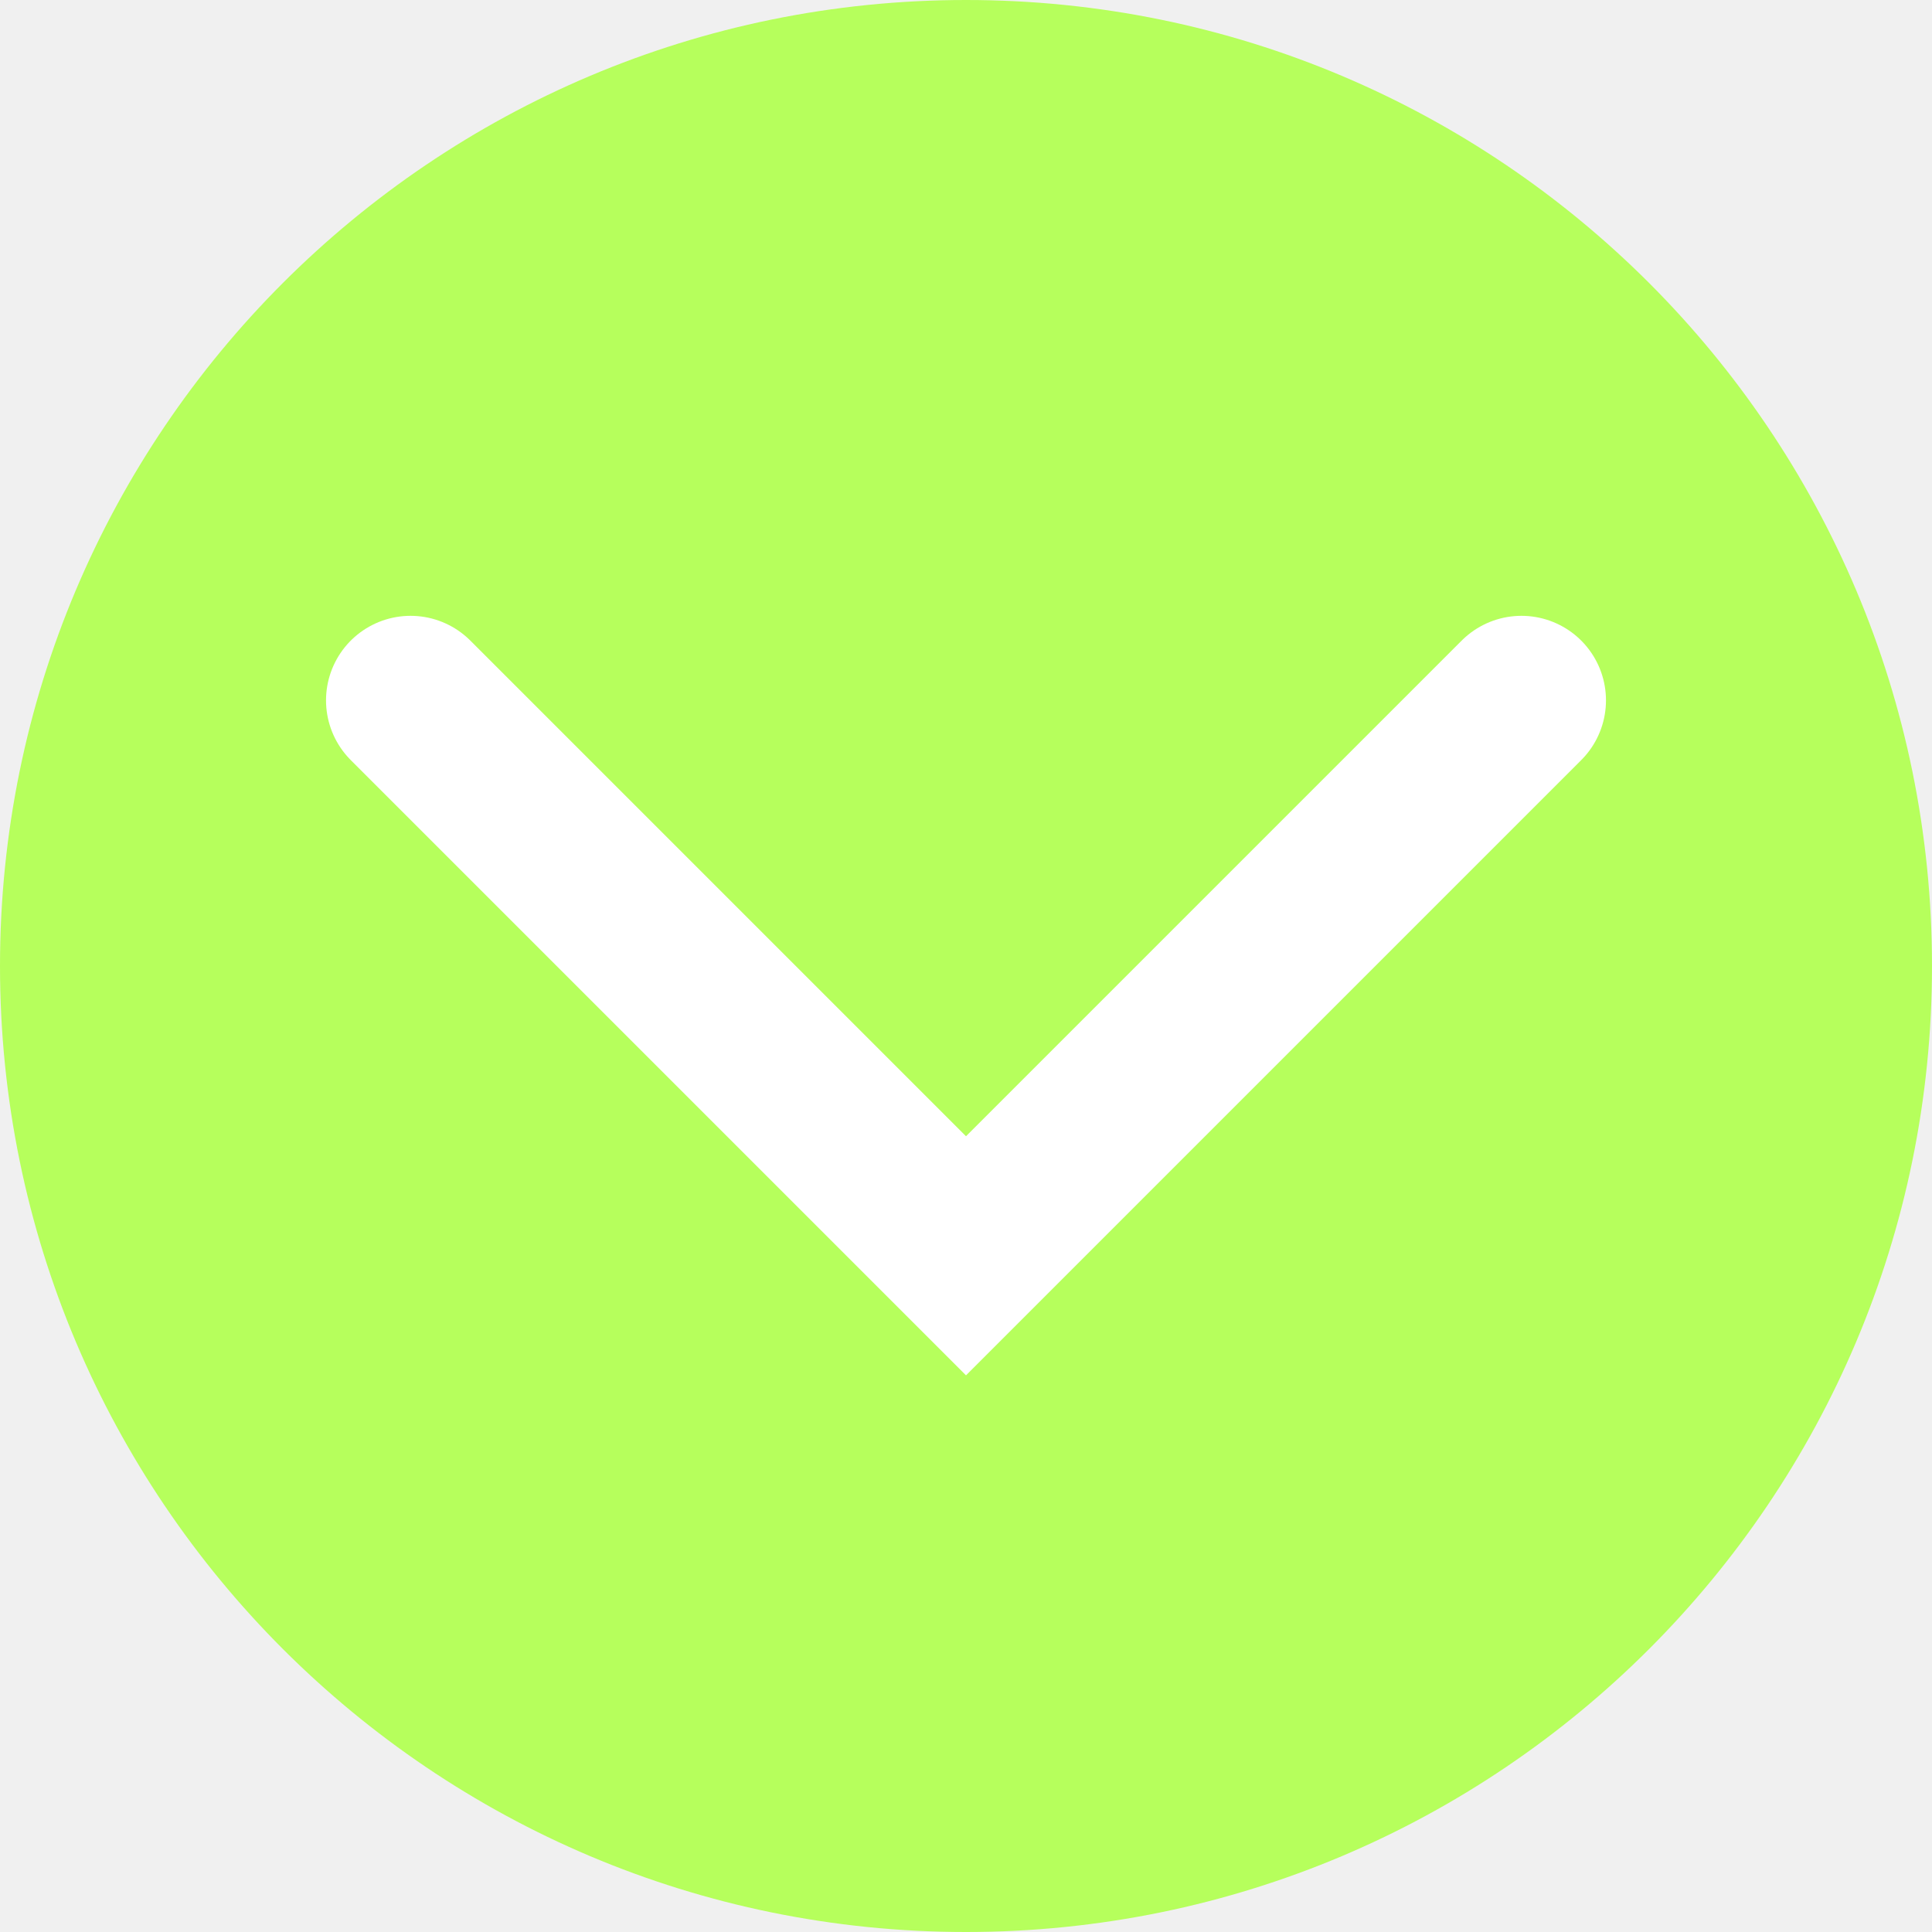
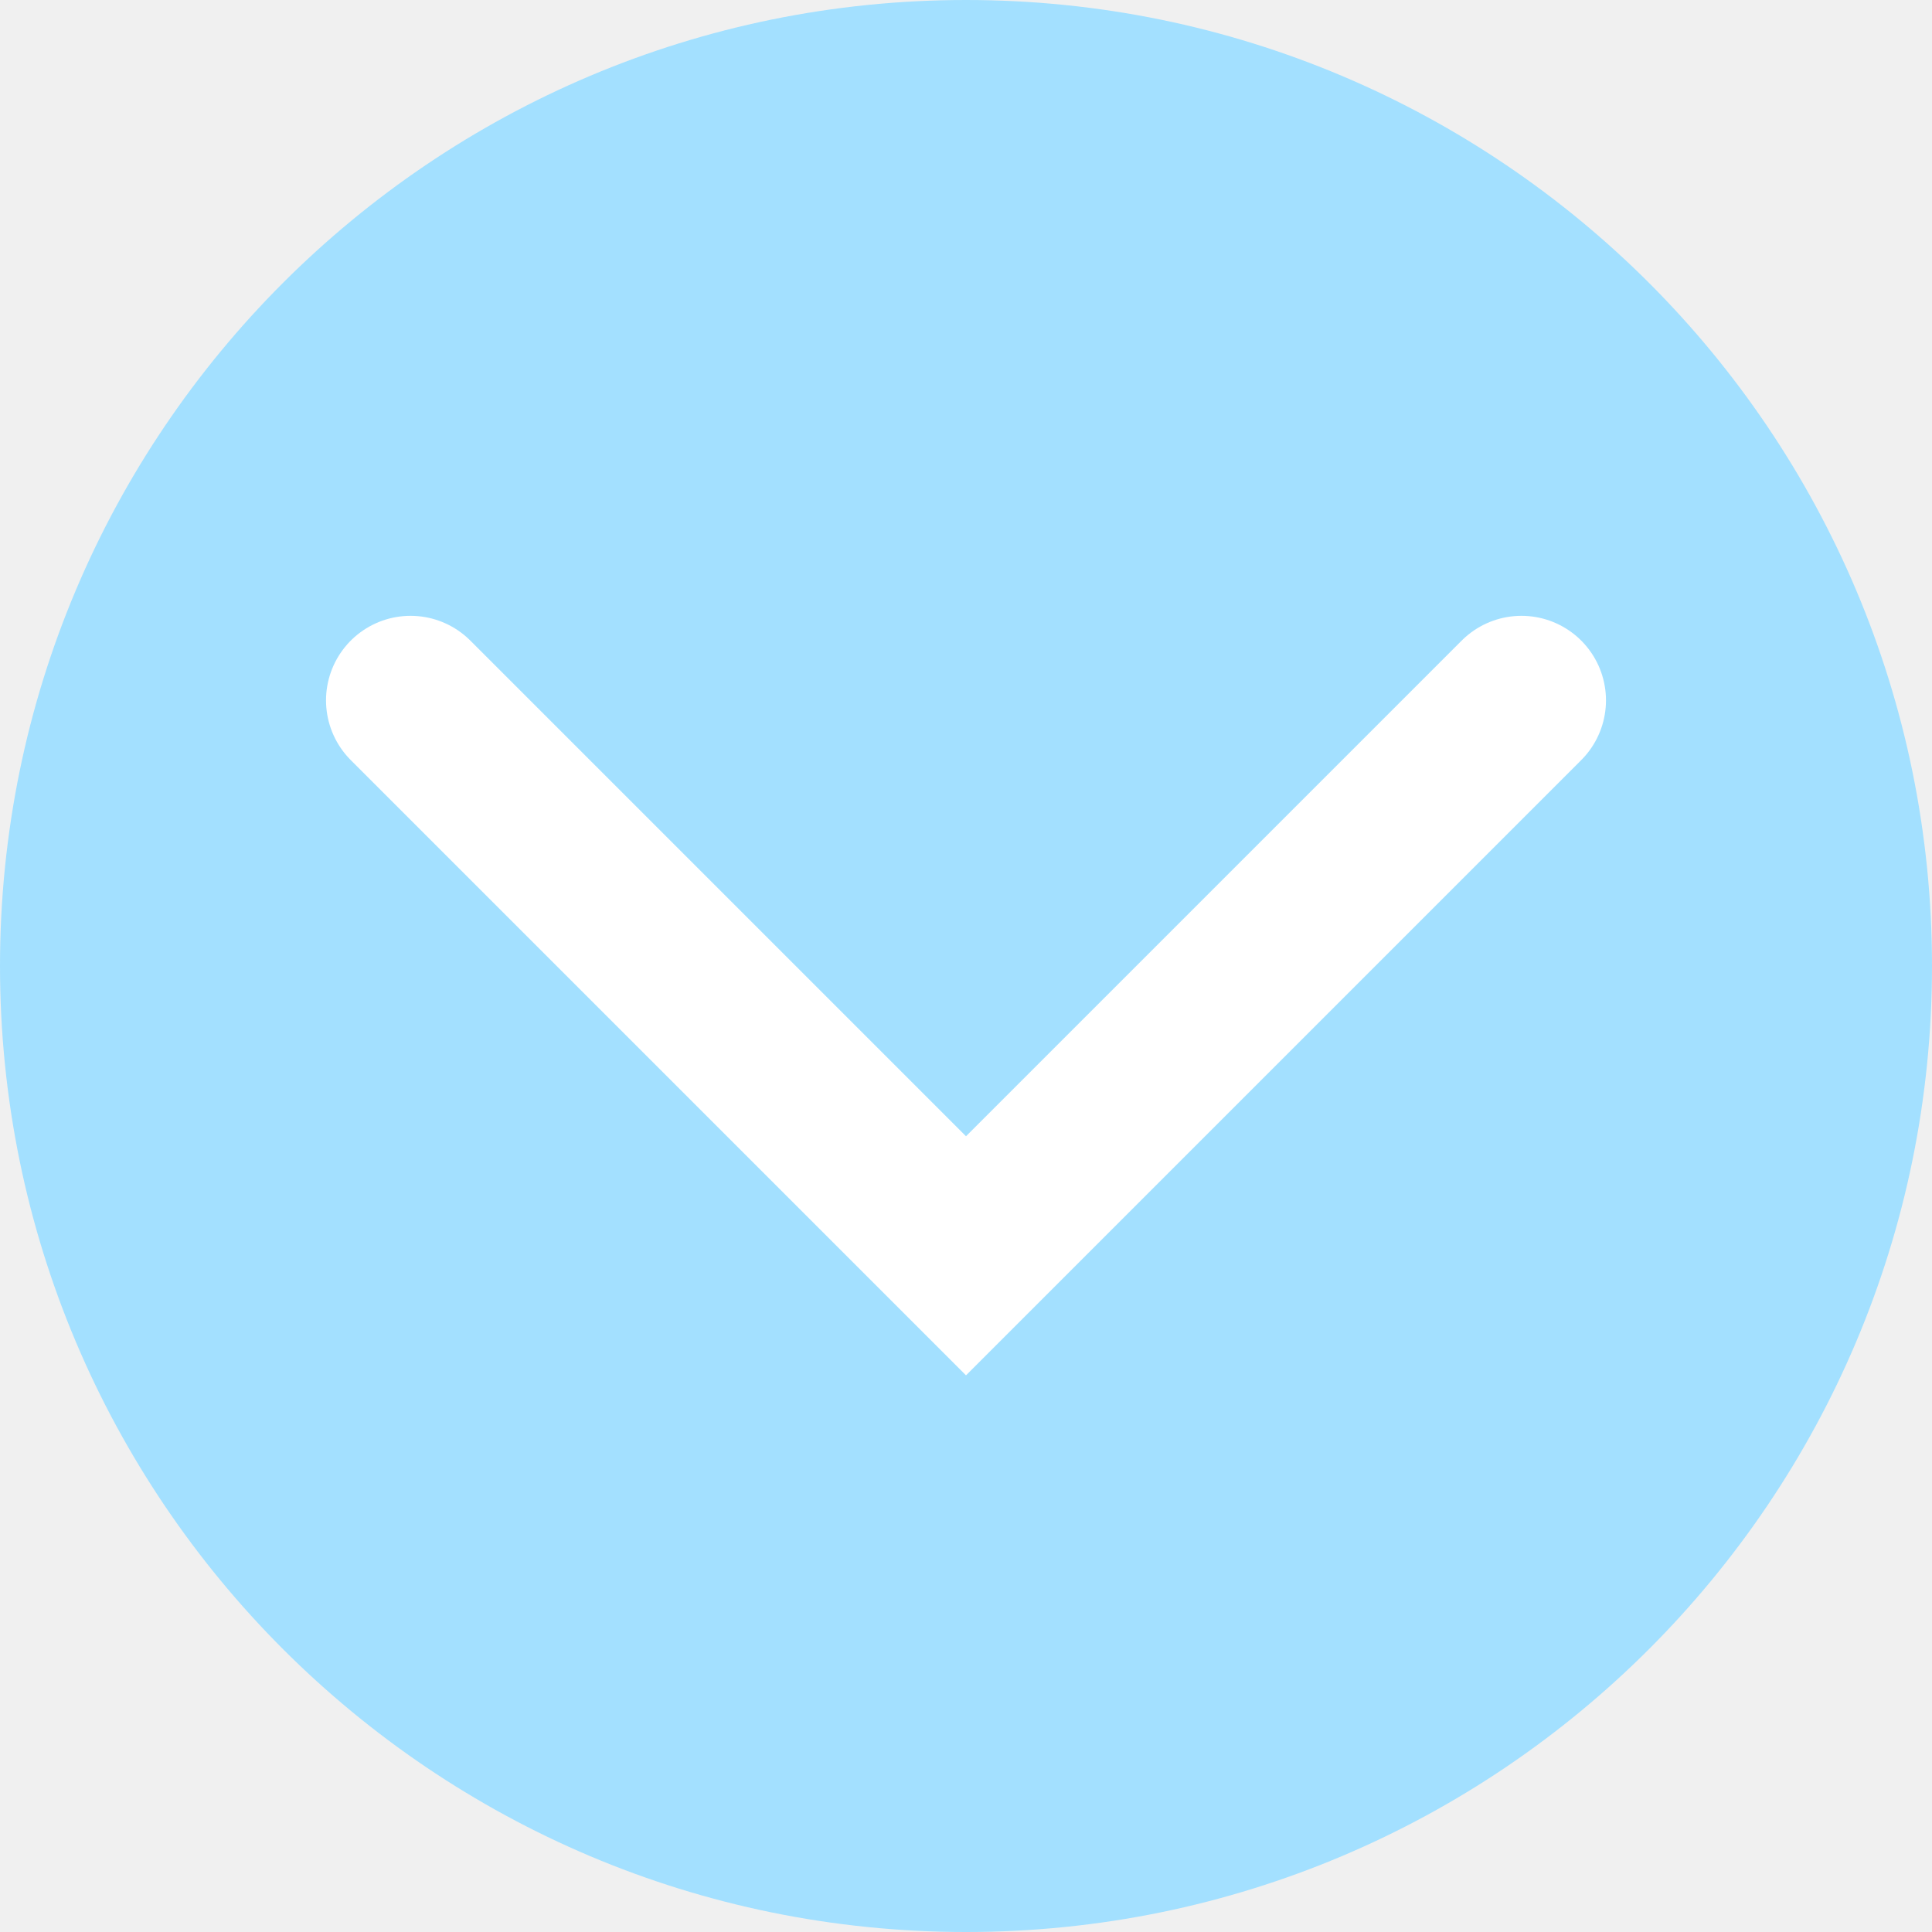
<svg xmlns="http://www.w3.org/2000/svg" width="80" height="80" viewBox="0 0 80 80" fill="none">
-   <circle cx="40" cy="40" r="40" fill="#B6FF5C" />
+   <circle cx="40" cy="40" r="40" fill="#A3E0FF" />
  <path d="M17 29L40 52L63 29" stroke="white" stroke-width="7" stroke-linecap="round" />
</svg>
